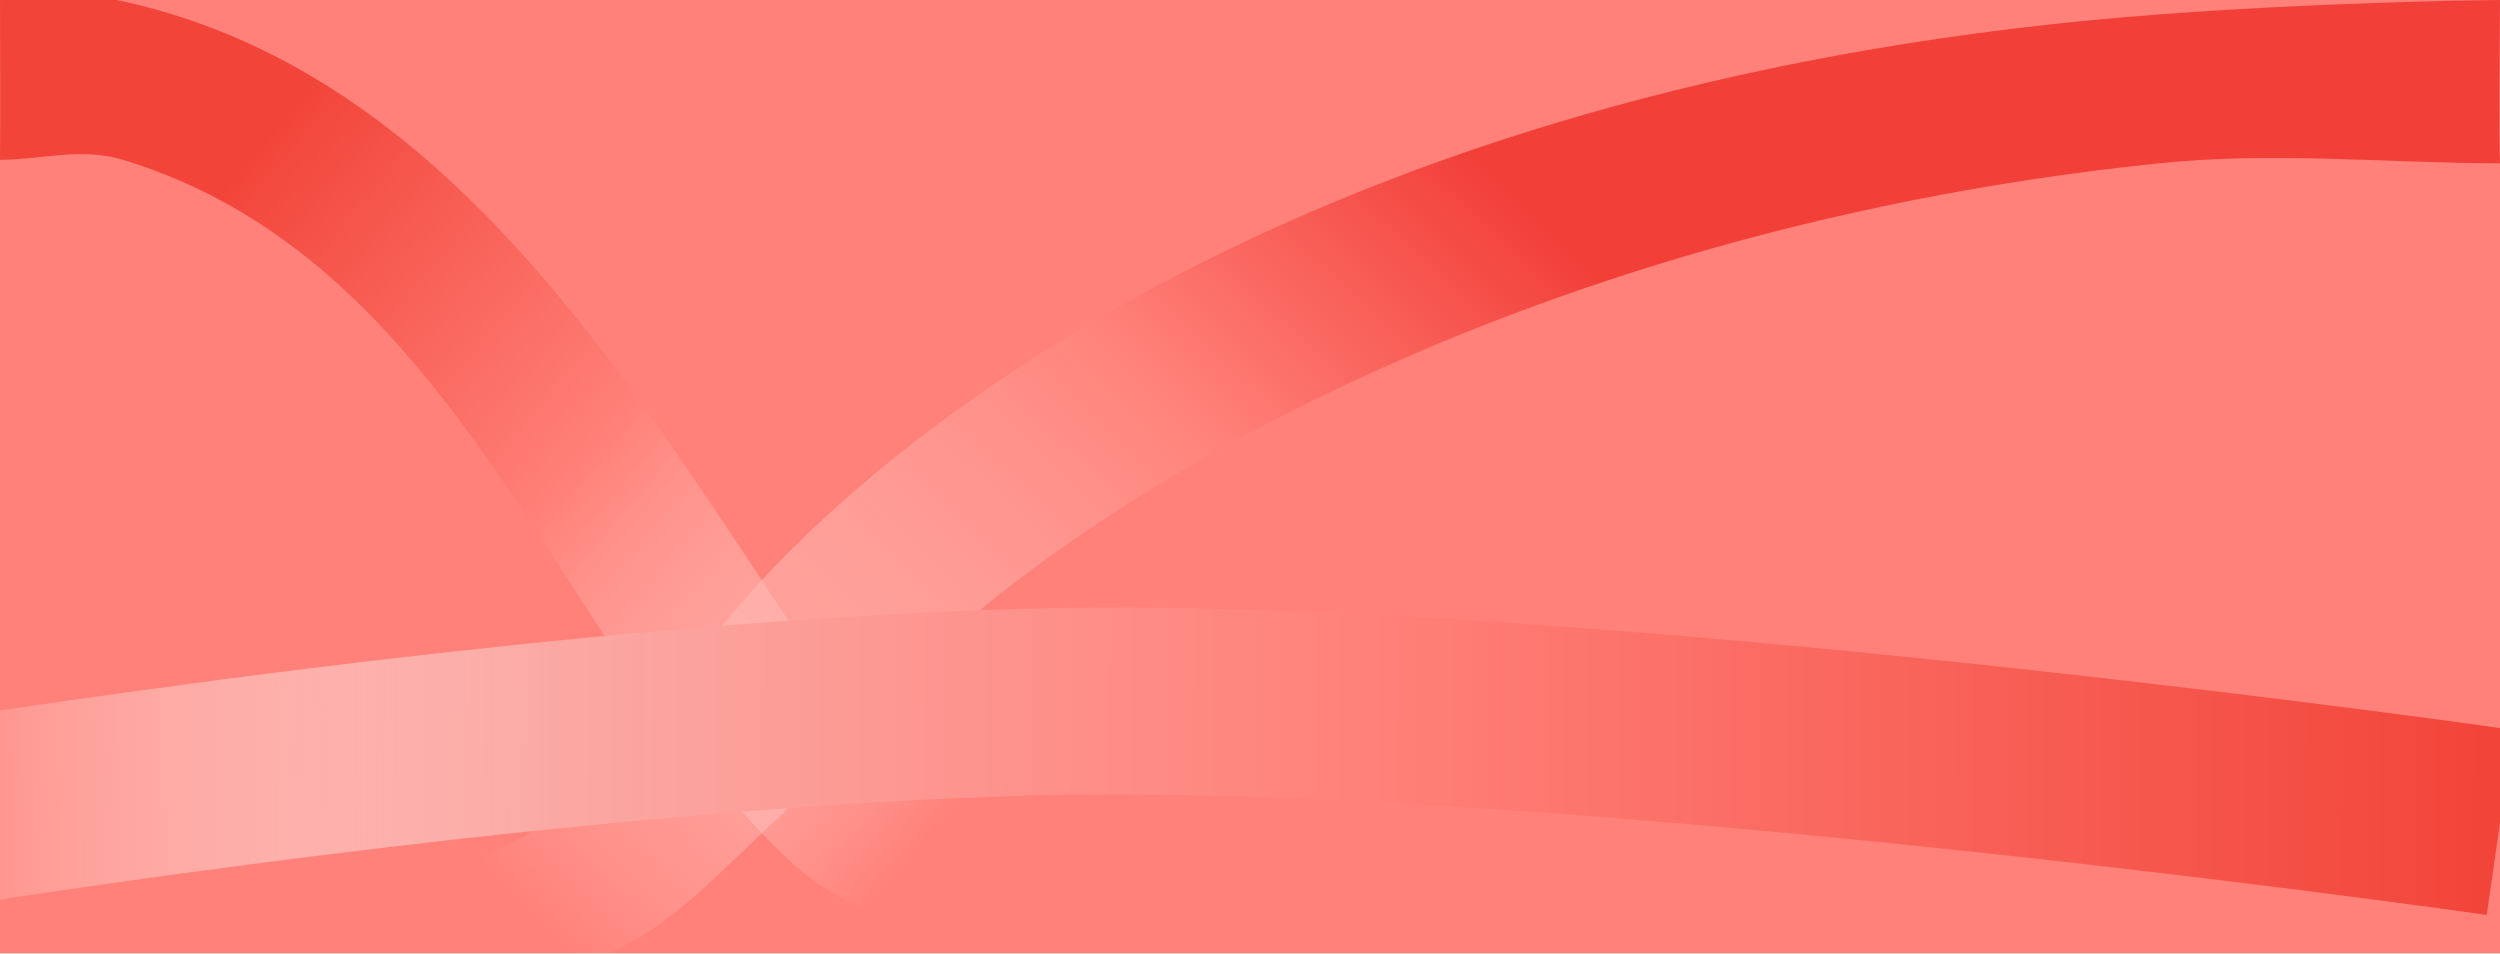
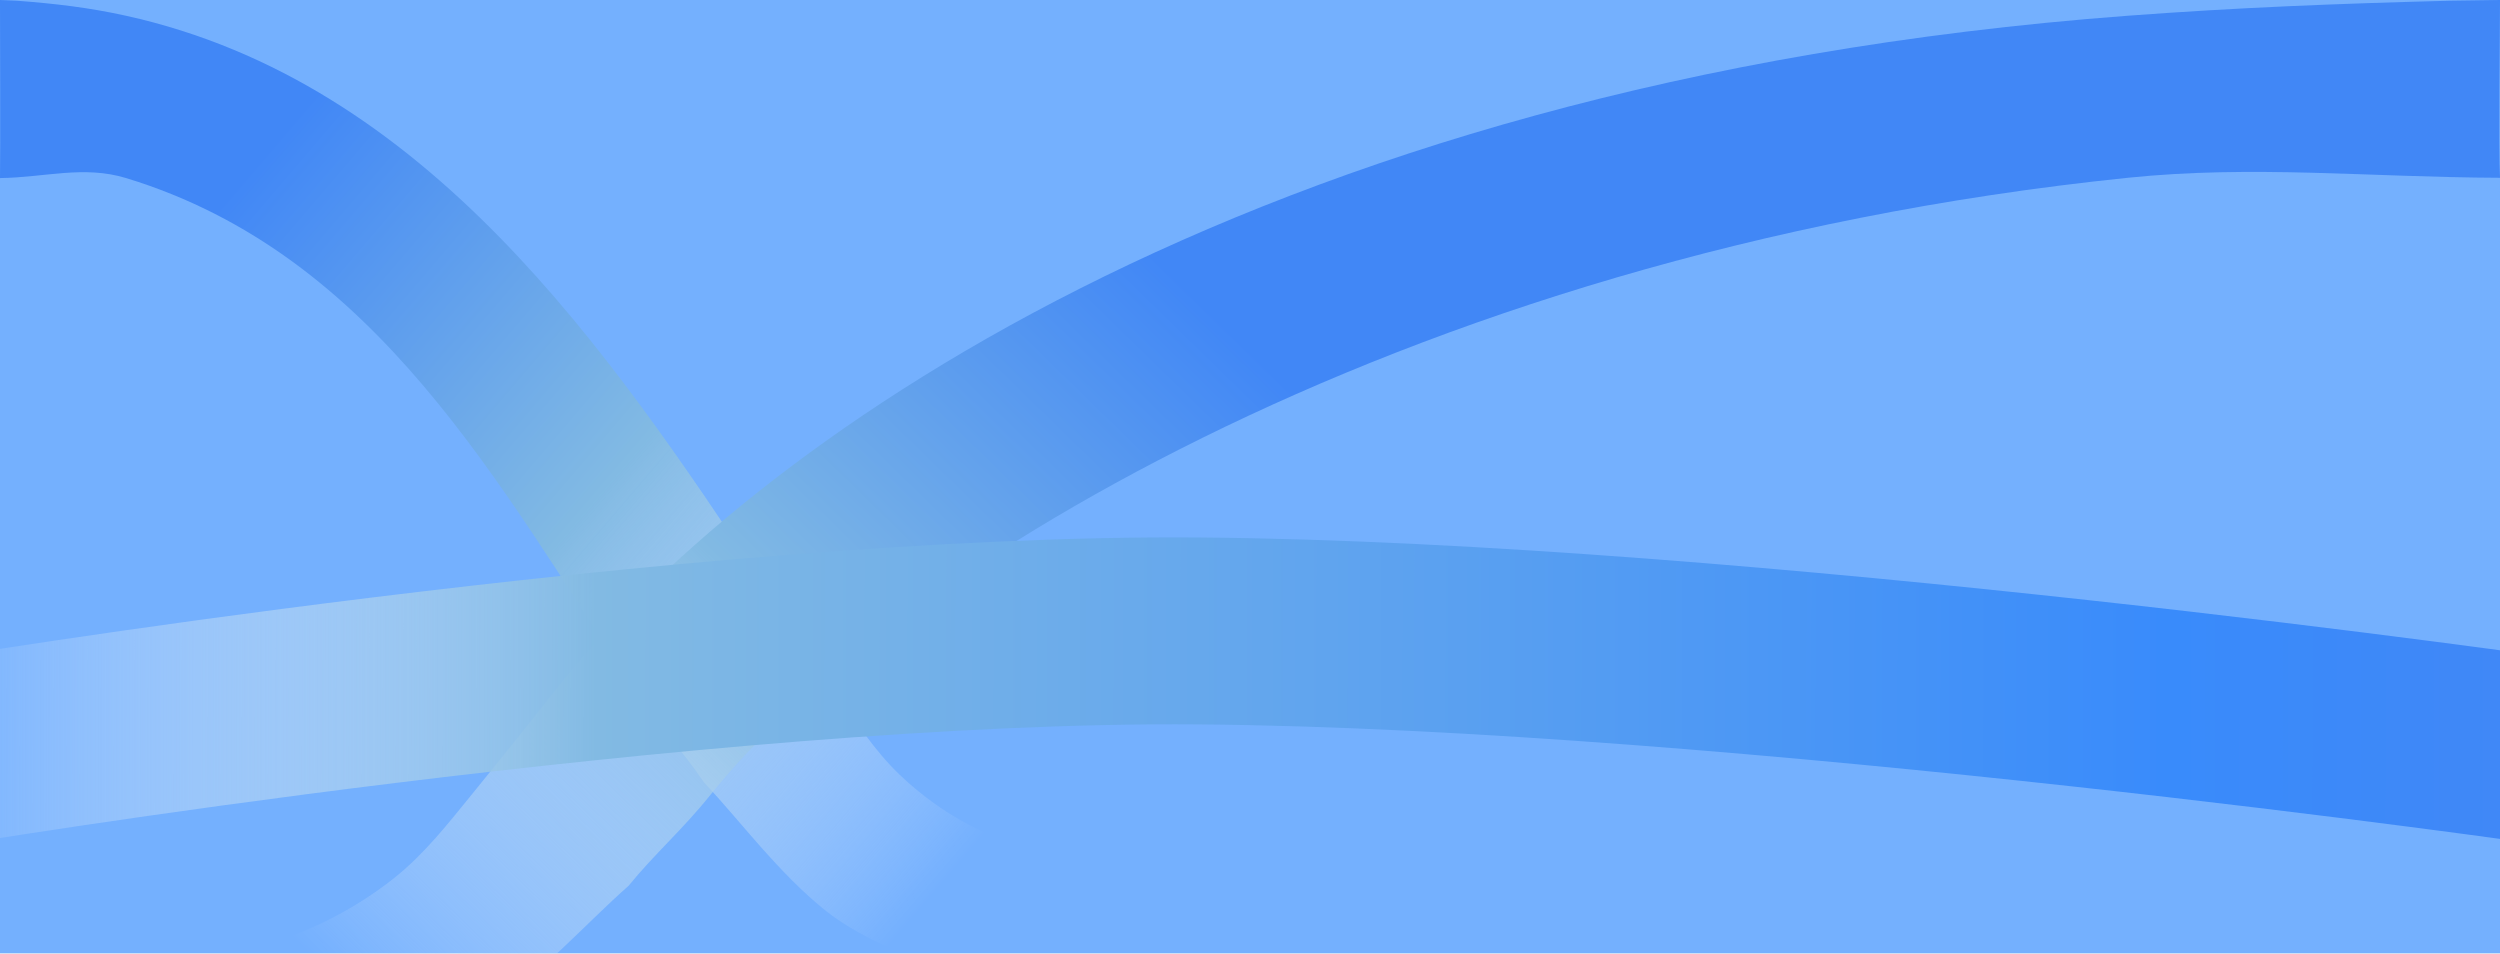
<svg xmlns="http://www.w3.org/2000/svg" preserveAspectRatio="none" overflow="visible" style="display: block;" width="535" height="204" viewBox="0 0 535 204" fill="none">
-   <g id="Header / Decorative Artwork" clip-path="url(#clip0_0_129)">
-     <rect id="Header / Gradient Base" width="535" height="204" fill="#FF8179" />
-     <path id="Header / Wave Right" d="M3.57 -2.846L3.05176e-05 -3C-0.002 2.639 0.118 28.503 3.05176e-05 34.209C9.326 34.096 17.485 31.503 26.362 34.209C78.893 50.221 104.295 98.462 132.877 141.419C137.71 148.683 142.759 153.945 147.221 160.546C154.675 168.419 162.796 179.496 172.72 187.382C189.718 200.887 234.131 211.385 253.705 197.334C256.041 195.659 293.71 167.752 295.905 165.313C296.019 165.352 296.033 165.342 295.935 165.279C295.926 165.289 295.916 165.301 295.905 165.313C293.896 164.623 260.709 148.793 265.291 151.406C260.423 154.485 225.847 175.314 220.014 174.805C208.218 173.773 196.423 166.867 188.091 158.895C182.719 153.754 178.703 147.485 174.561 141.419C169.549 134.045 164.599 126.629 159.71 119.177C126.949 69.788 89.138 14.187 26.362 0.295C18.627 -1.417 11.456 -2.25 3.57 -2.846Z" fill="url(#paint0_linear_0_129)" />
-     <path id="Header / Wave Left" d="M525.099 0.145L535 0C535.006 5.298 534.672 29.597 535 34.958C509.133 34.851 486.505 32.415 461.884 34.958C316.188 50 215.808 115.848 183.633 156.206C178.192 163.031 172.508 167.974 167.485 174.175C159.094 181.572 149.952 191.978 138.78 199.388C119.645 212.075 69.647 221.938 47.612 208.738C44.983 207.163 2.578 180.945 0.107 178.654C-0.021 178.69 -0.037 178.681 0.073 178.622C0.084 178.632 0.095 178.642 0.107 178.654C2.368 178.006 39.728 163.134 34.57 165.588C40.05 168.481 78.973 188.05 85.54 187.571C98.819 186.602 112.098 180.114 121.476 172.624C127.524 167.794 132.045 161.905 136.708 156.206C142.35 149.278 147.922 142.311 153.426 135.31C190.306 88.909 287.774 16.147 461.884 3.095C483.339 1.487 503.225 0.705 525.099 0.145Z" fill="url(#paint1_linear_0_129)" />
-     <path id="Header / Accent Band" d="M535 176C535 176 360.377 150.955 244.467 150.02C137.986 149.161 -24 176 -24 176" stroke="url(#paint2_linear_0_129)" stroke-width="40" />
+   <g id="Header / Decorative Artwork" clip-path="url(#clip0_0_10)">
+     <rect id="Header / Gradient Base" width="535" height="204" fill="#74B0FE" />
+     <path id="Header / Wave Right" d="M3.654 0.158L3.05176e-05 0C-0.002 5.775 0.121 32.264 3.05176e-05 38.108C9.547 37.992 17.898 35.337 26.985 38.108C80.759 54.506 106.762 103.913 136.02 147.908C140.967 155.347 146.135 160.736 150.702 167.496C158.333 175.56 166.646 186.904 176.805 194.981C194.204 208.812 239.668 219.563 259.705 205.173C262.096 203.457 300.656 174.877 302.903 172.378C303.019 172.418 303.033 172.408 302.933 172.343C302.924 172.354 302.914 172.366 302.903 172.378C300.846 171.672 266.874 155.46 271.565 158.135C266.582 161.289 231.188 182.621 225.217 182.1C213.142 181.043 201.068 173.97 192.539 165.806C187.04 160.54 182.929 154.12 178.689 147.908C173.559 140.355 168.492 132.76 163.487 125.128C129.952 74.546 91.246 17.602 26.985 3.374C19.067 1.621 11.727 0.768 3.654 0.158Z" fill="url(#paint0_linear_0_10)" />
+     <path id="Header / Wave Left" d="M524.211 0.158L535 0C535.007 5.766 534.642 32.213 535 38.047C506.812 37.931 482.154 35.28 455.324 38.047C296.556 54.419 187.17 126.086 152.108 170.01C146.179 177.438 139.985 182.818 134.512 189.567C125.368 197.618 115.406 208.944 103.231 217.008C82.38 230.817 27.896 241.551 3.884 227.184C1.018 225.471 -45.191 196.936 -47.884 194.442C-48.023 194.481 -48.04 194.472 -47.92 194.407C-47.909 194.418 -47.897 194.429 -47.884 194.442C-45.419 193.736 -4.707 177.55 -10.328 180.222C-4.357 183.37 38.059 204.668 45.215 204.147C59.684 203.093 74.155 196.031 84.375 187.88C90.965 182.623 95.892 176.213 100.973 170.01C107.121 162.469 113.194 154.887 119.191 147.267C159.38 96.766 265.593 17.574 455.324 3.369C478.704 1.619 500.375 0.767 524.211 0.158Z" fill="url(#paint1_linear_0_10)" />
+     <path id="Header / Accent Band" d="M547 161C547 161 372.377 135.955 256.467 135.02C149.986 134.161 -12 161 -12 161" stroke="url(#paint2_linear_0_10)" stroke-width="40" />
+     <rect id="Divider / Gold Band" y="204" width="535" height="23" fill="#3E88F8" />
  </g>
  <defs>
-     <linearGradient id="paint0_linear_0_129" x1="12.551" y1="14.891" x2="224.985" y2="196.511" gradientUnits="userSpaceOnUse">
-       <stop offset="0.149" stop-color="#F24439" />
-       <stop offset="0.505" stop-color="#FF8179" />
+     <linearGradient id="paint0_linear_0_10" x1="12.847" y1="18.323" x2="230.396" y2="204.223" gradientUnits="userSpaceOnUse">
+       <stop offset="0.149" stop-color="#4187F6" />
+       <stop offset="0.505" stop-color="#82BAE3" />
      <stop offset="0.889" stop-color="white" stop-opacity="0" />
    </linearGradient>
-     <linearGradient id="paint1_linear_0_129" x1="319.088" y1="37.333" x2="117.112" y2="244.244" gradientUnits="userSpaceOnUse">
-       <stop stop-color="#F24039" />
-       <stop offset="0.279" stop-color="#FF8179" />
-       <stop offset="0.637" stop-color="#FFC0BC" stop-opacity="0.5" />
+     <linearGradient id="paint1_linear_0_10" x1="299.717" y1="40.632" x2="79.898" y2="266.1" gradientUnits="userSpaceOnUse">
+       <stop offset="0.149" stop-color="#4187F6" />
+       <stop offset="0.505" stop-color="#82BAE3" />
      <stop offset="0.889" stop-color="white" stop-opacity="0" />
    </linearGradient>
-     <linearGradient id="paint2_linear_0_129" x1="-17.131" y1="162.682" x2="534.999" y2="163.44" gradientUnits="userSpaceOnUse">
+     <linearGradient id="paint2_linear_0_10" x1="-5.131" y1="147.682" x2="546.999" y2="148.44" gradientUnits="userSpaceOnUse">
      <stop stop-color="white" stop-opacity="0.07" />
-       <stop offset="0.24" stop-color="#FBA9A4" />
-       <stop offset="0.562" stop-color="#FF8179" />
-       <stop offset="1" stop-color="#F24439" />
+       <stop offset="0.24" stop-color="#82BAE3" />
+       <stop offset="0.849" stop-color="#398BFB" />
+       <stop offset="1" stop-color="#4187F6" />
    </linearGradient>
-     <clipPath id="clip0_0_129">
+     <clipPath id="clip0_0_10">
      <rect width="535" height="204" fill="white" />
    </clipPath>
  </defs>
</svg>
